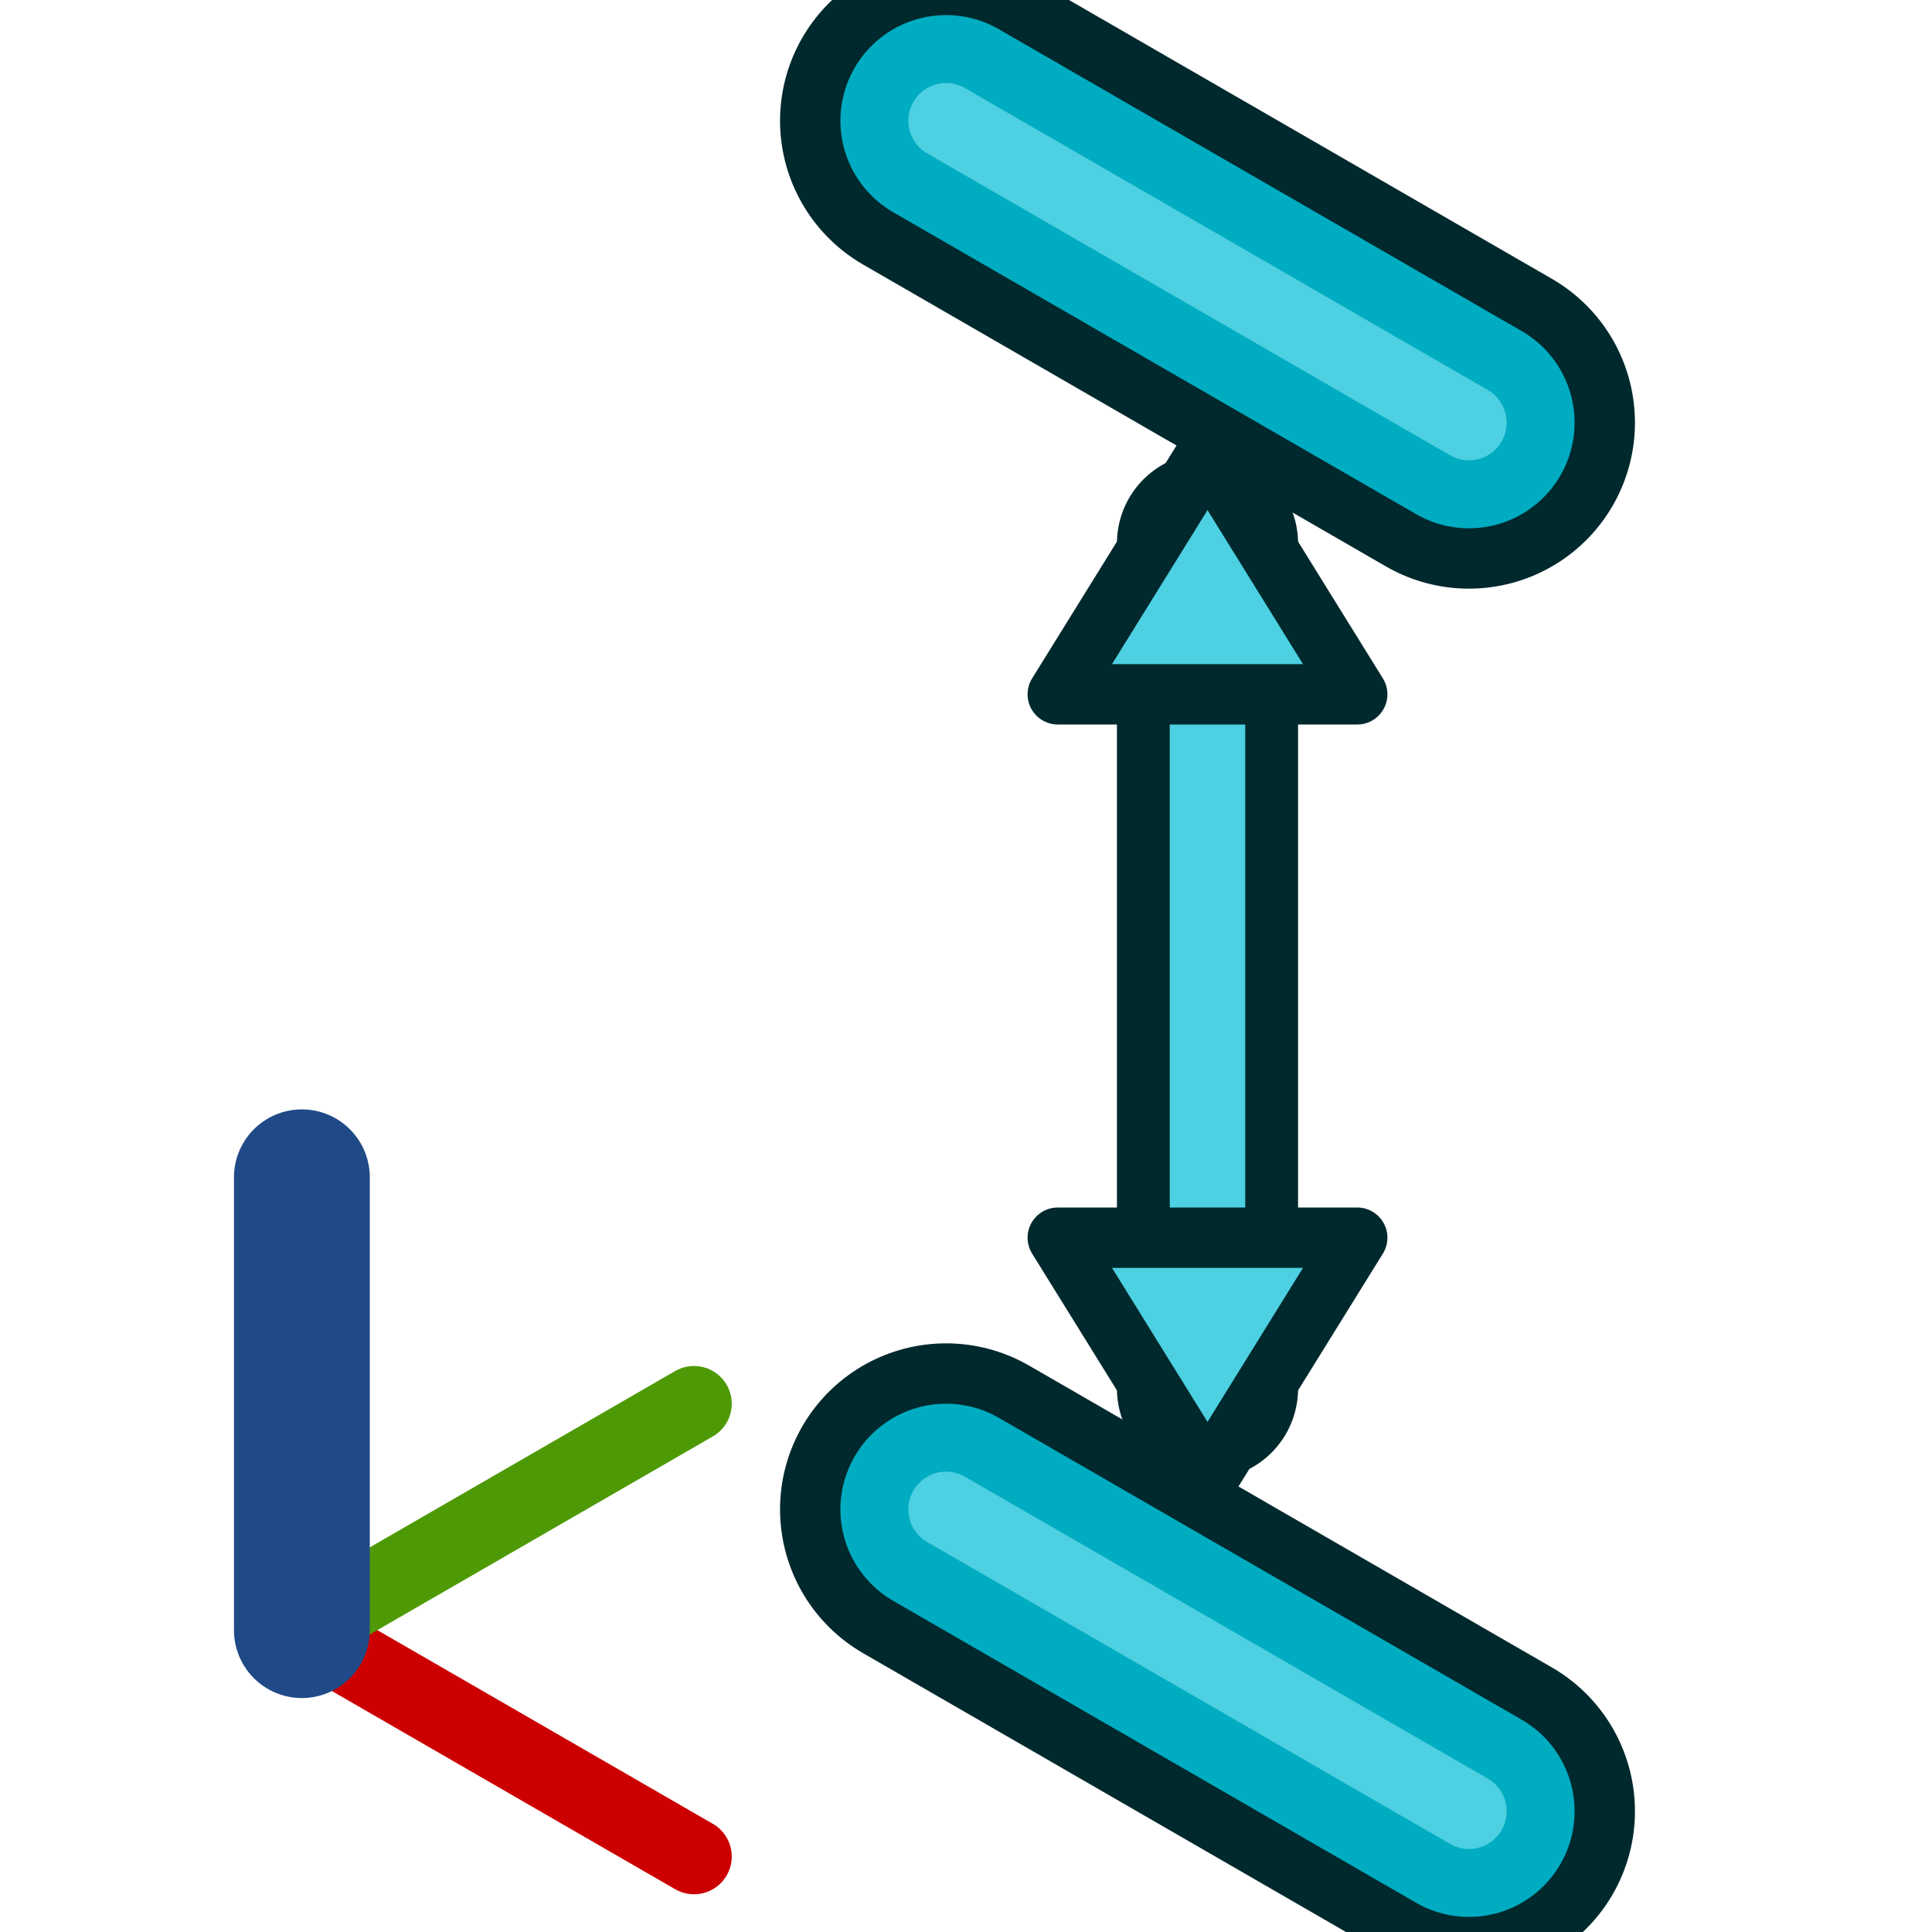
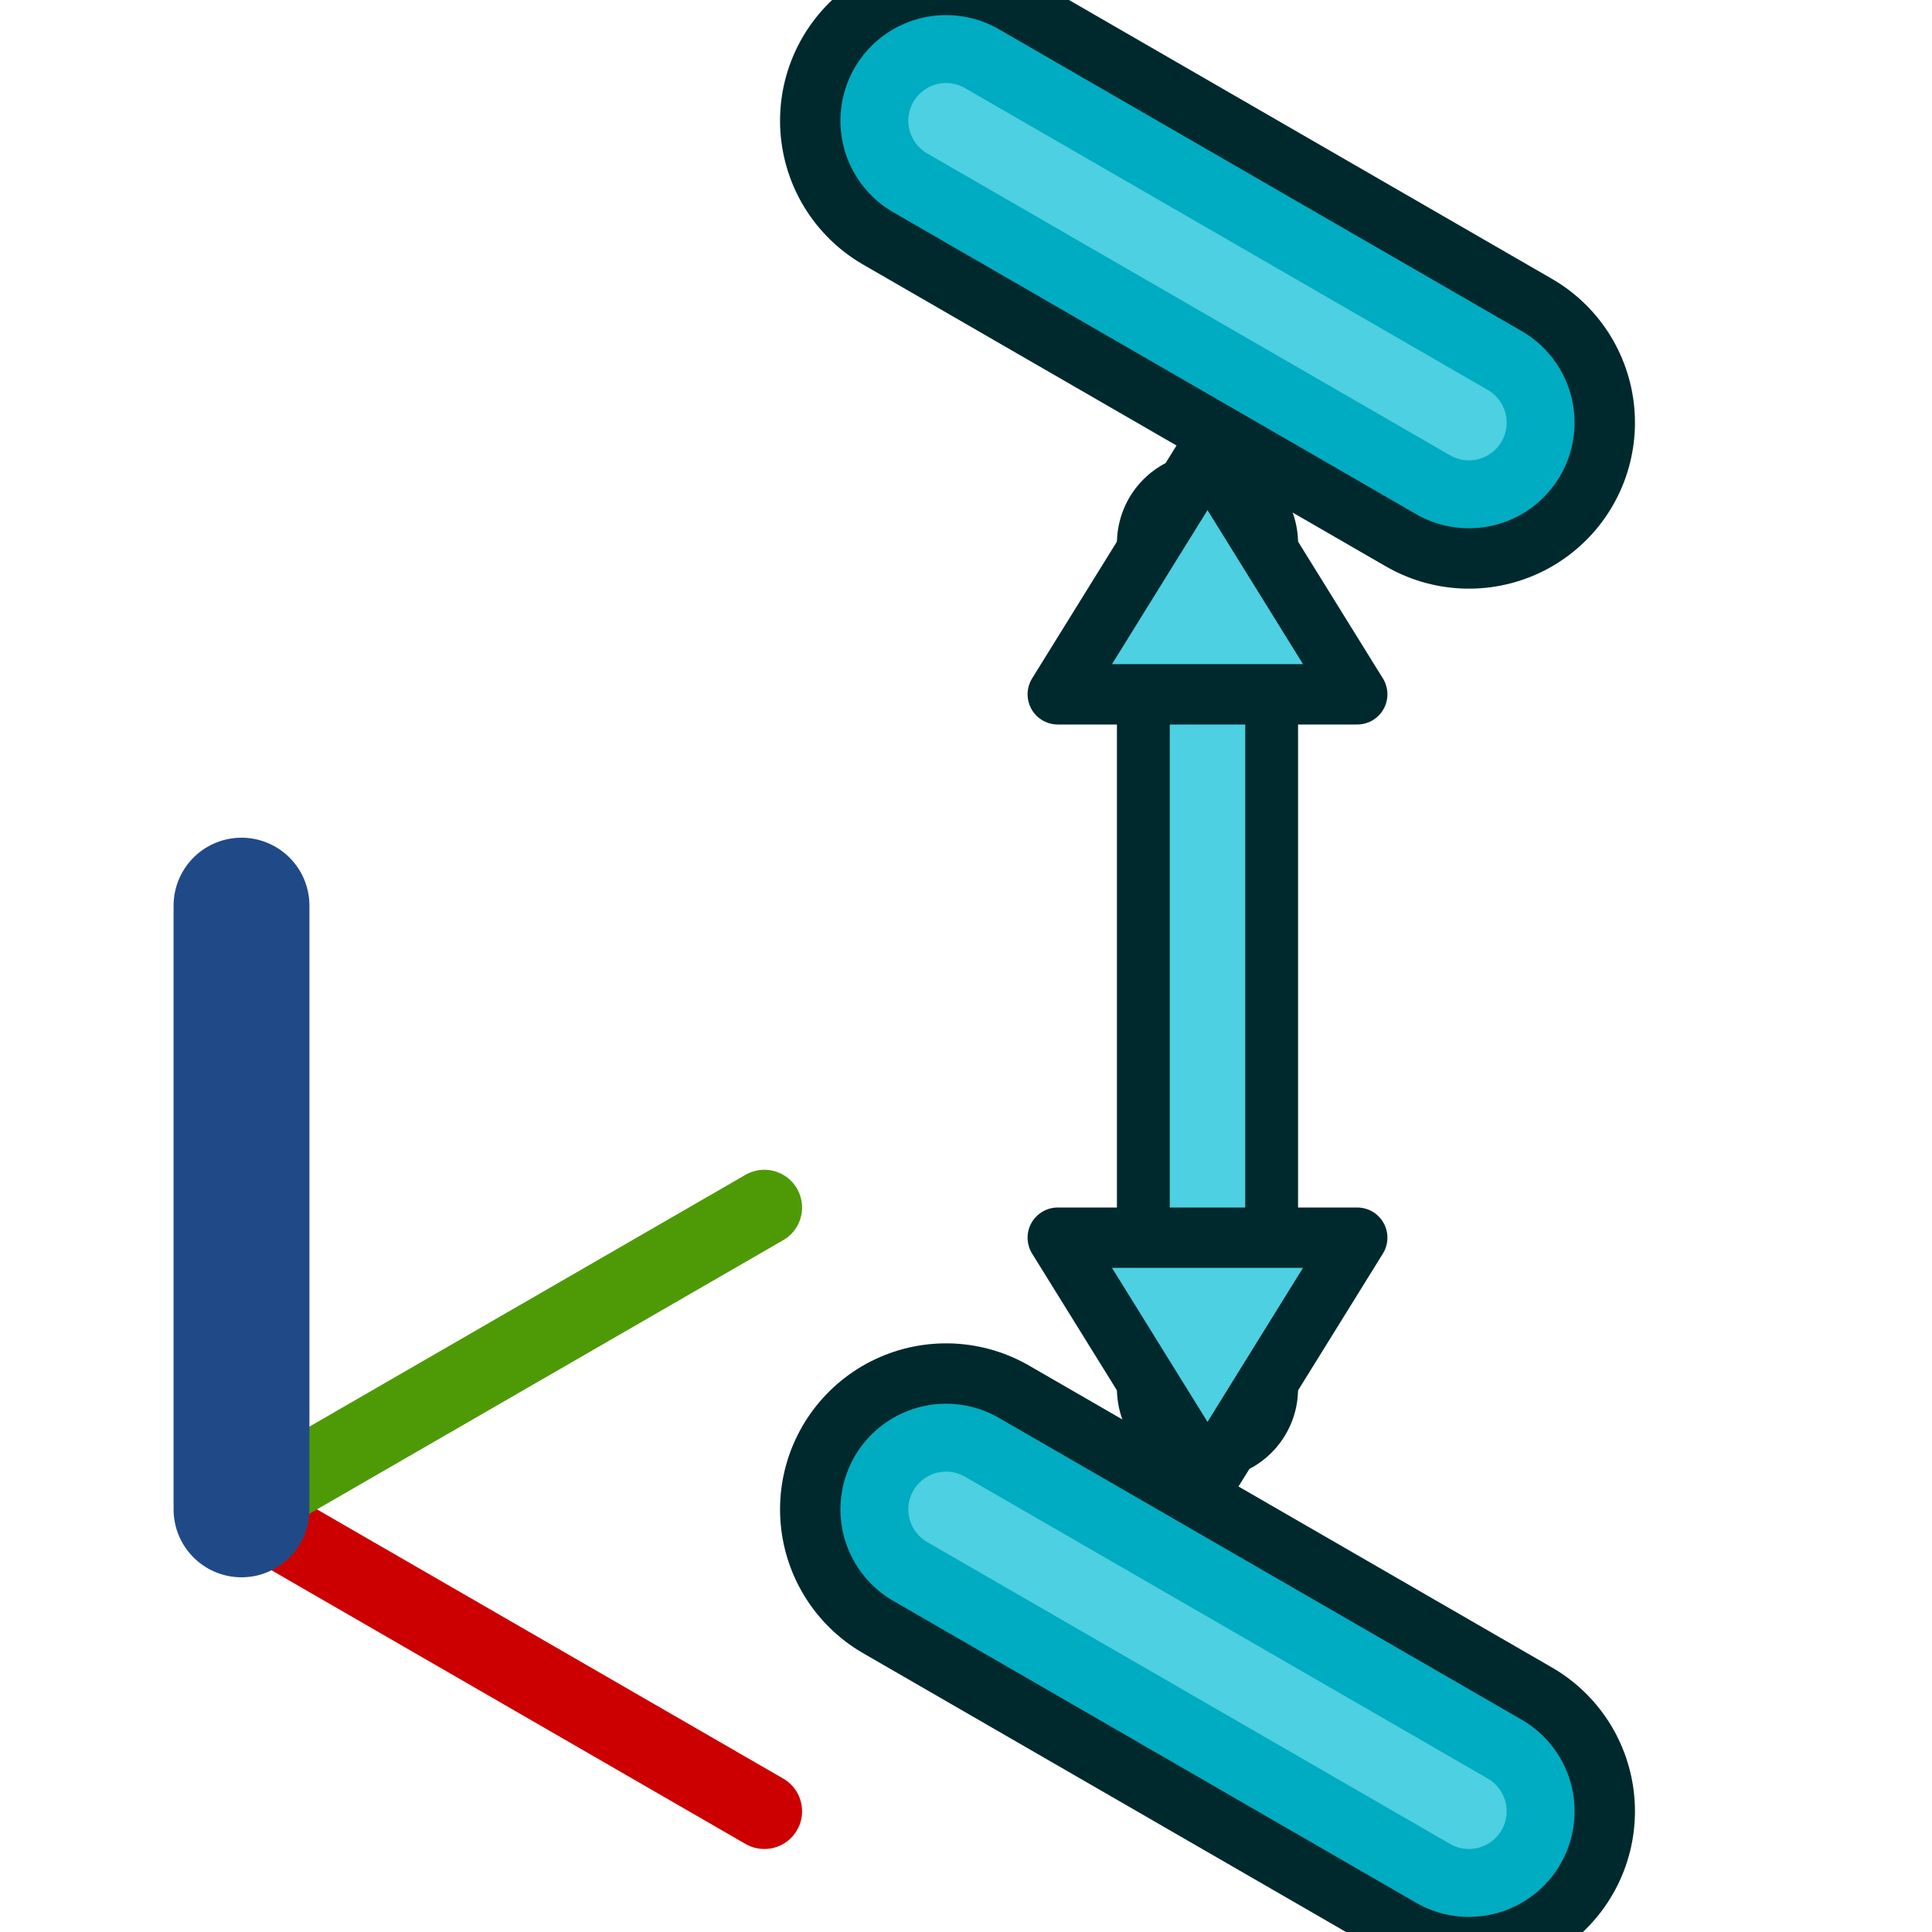
<svg xmlns="http://www.w3.org/2000/svg" width="64" height="64" viewBox="0 0 64 64">
  <polyline points="31.34,4.00 48.66,14.00" fill="none" stroke="#00292d" stroke-width="11" stroke-linejoin="round" stroke-linecap="round" />
  <polyline points="31.34,4.00 48.66,14.00" fill="none" stroke="#00acc1" stroke-width="7" stroke-linejoin="round" stroke-linecap="round" />
  <polyline points="31.34,4.00 48.66,14.00" fill="none" stroke="#4dd0e1" stroke-width="2.5" stroke-linejoin="round" stroke-linecap="round" />
  <polyline points="31.34,50.00 48.66,60.00" fill="none" stroke="#00292d" stroke-width="11" stroke-linejoin="round" stroke-linecap="round" />
  <polyline points="31.34,50.00 48.66,60.00" fill="none" stroke="#00acc1" stroke-width="7" stroke-linejoin="round" stroke-linecap="round" />
  <polyline points="31.34,50.00 48.66,60.00" fill="none" stroke="#4dd0e1" stroke-width="2.5" stroke-linejoin="round" stroke-linecap="round" />
  <polyline points="40.00,18.00 40.00,46.00" fill="none" stroke="#00292d" stroke-width="6" stroke-linejoin="round" stroke-linecap="round" />
  <polyline points="40.00,18.00 40.00,46.00" fill="none" stroke="#4dd0e1" stroke-width="2.5" stroke-linejoin="round" stroke-linecap="round" />
  <polygon points="40.00,15.00 44.96,23.00 35.04,23.00" fill="#4dd0e1" stroke="#00292d" stroke-width="2" stroke-linejoin="round" />
  <polygon points="40.00,49.00 35.04,41.00 44.96,41.00" fill="#4dd0e1" stroke="#00292d" stroke-width="2" stroke-linejoin="round" />
-   <line x1="10.00" y1="54.00" x2="22.99" y2="61.50" stroke="#cc0000" stroke-width="2.5" stroke-linecap="round" />
-   <line x1="10.00" y1="54.00" x2="22.99" y2="46.50" stroke="#4e9a06" stroke-width="2.5" stroke-linecap="round" />
-   <line x1="10.00" y1="54.00" x2="10.00" y2="39.00" stroke="#204a87" stroke-width="4.5" stroke-linecap="round" />
+   <line x1="8.00" y1="50.00" x2="25.32" y2="60.00" stroke="#cc0000" stroke-width="2.5" stroke-linecap="round" />
+   <line x1="8.00" y1="50.00" x2="25.32" y2="40.00" stroke="#4e9a06" stroke-width="2.5" stroke-linecap="round" />
+   <line x1="8.00" y1="50.00" x2="8.00" y2="30.00" stroke="#204a87" stroke-width="4.5" stroke-linecap="round" />
</svg>
